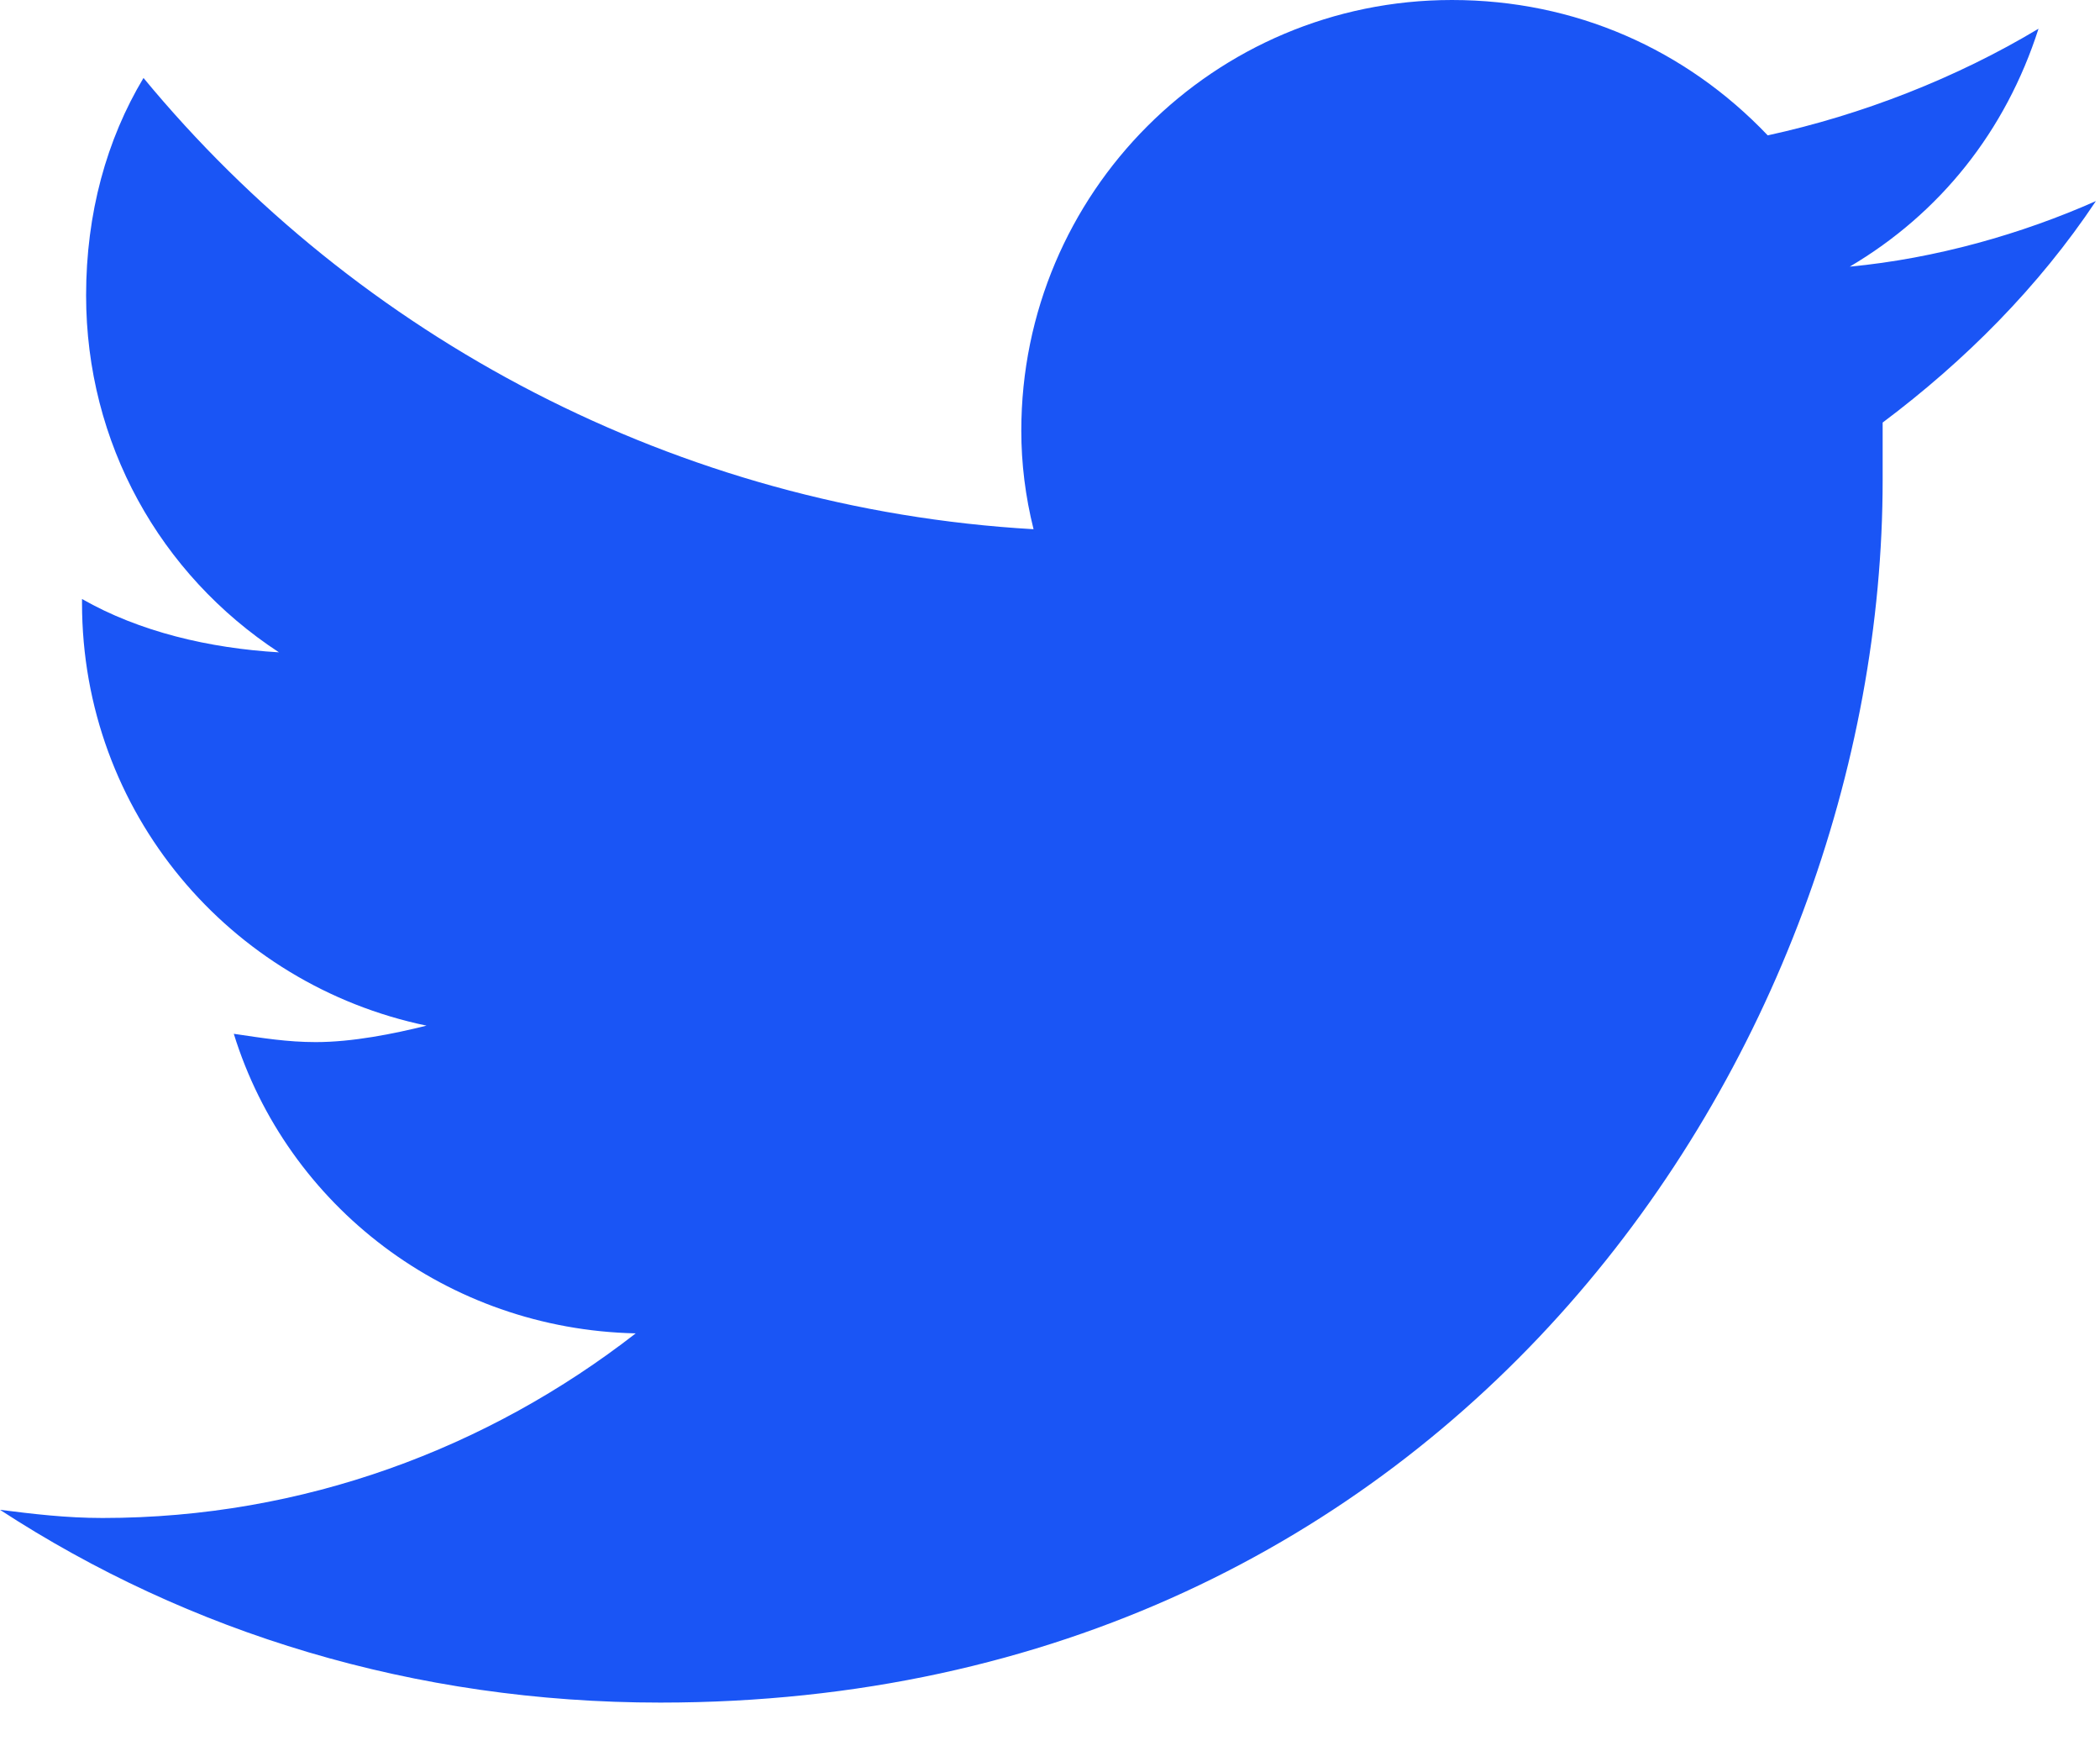
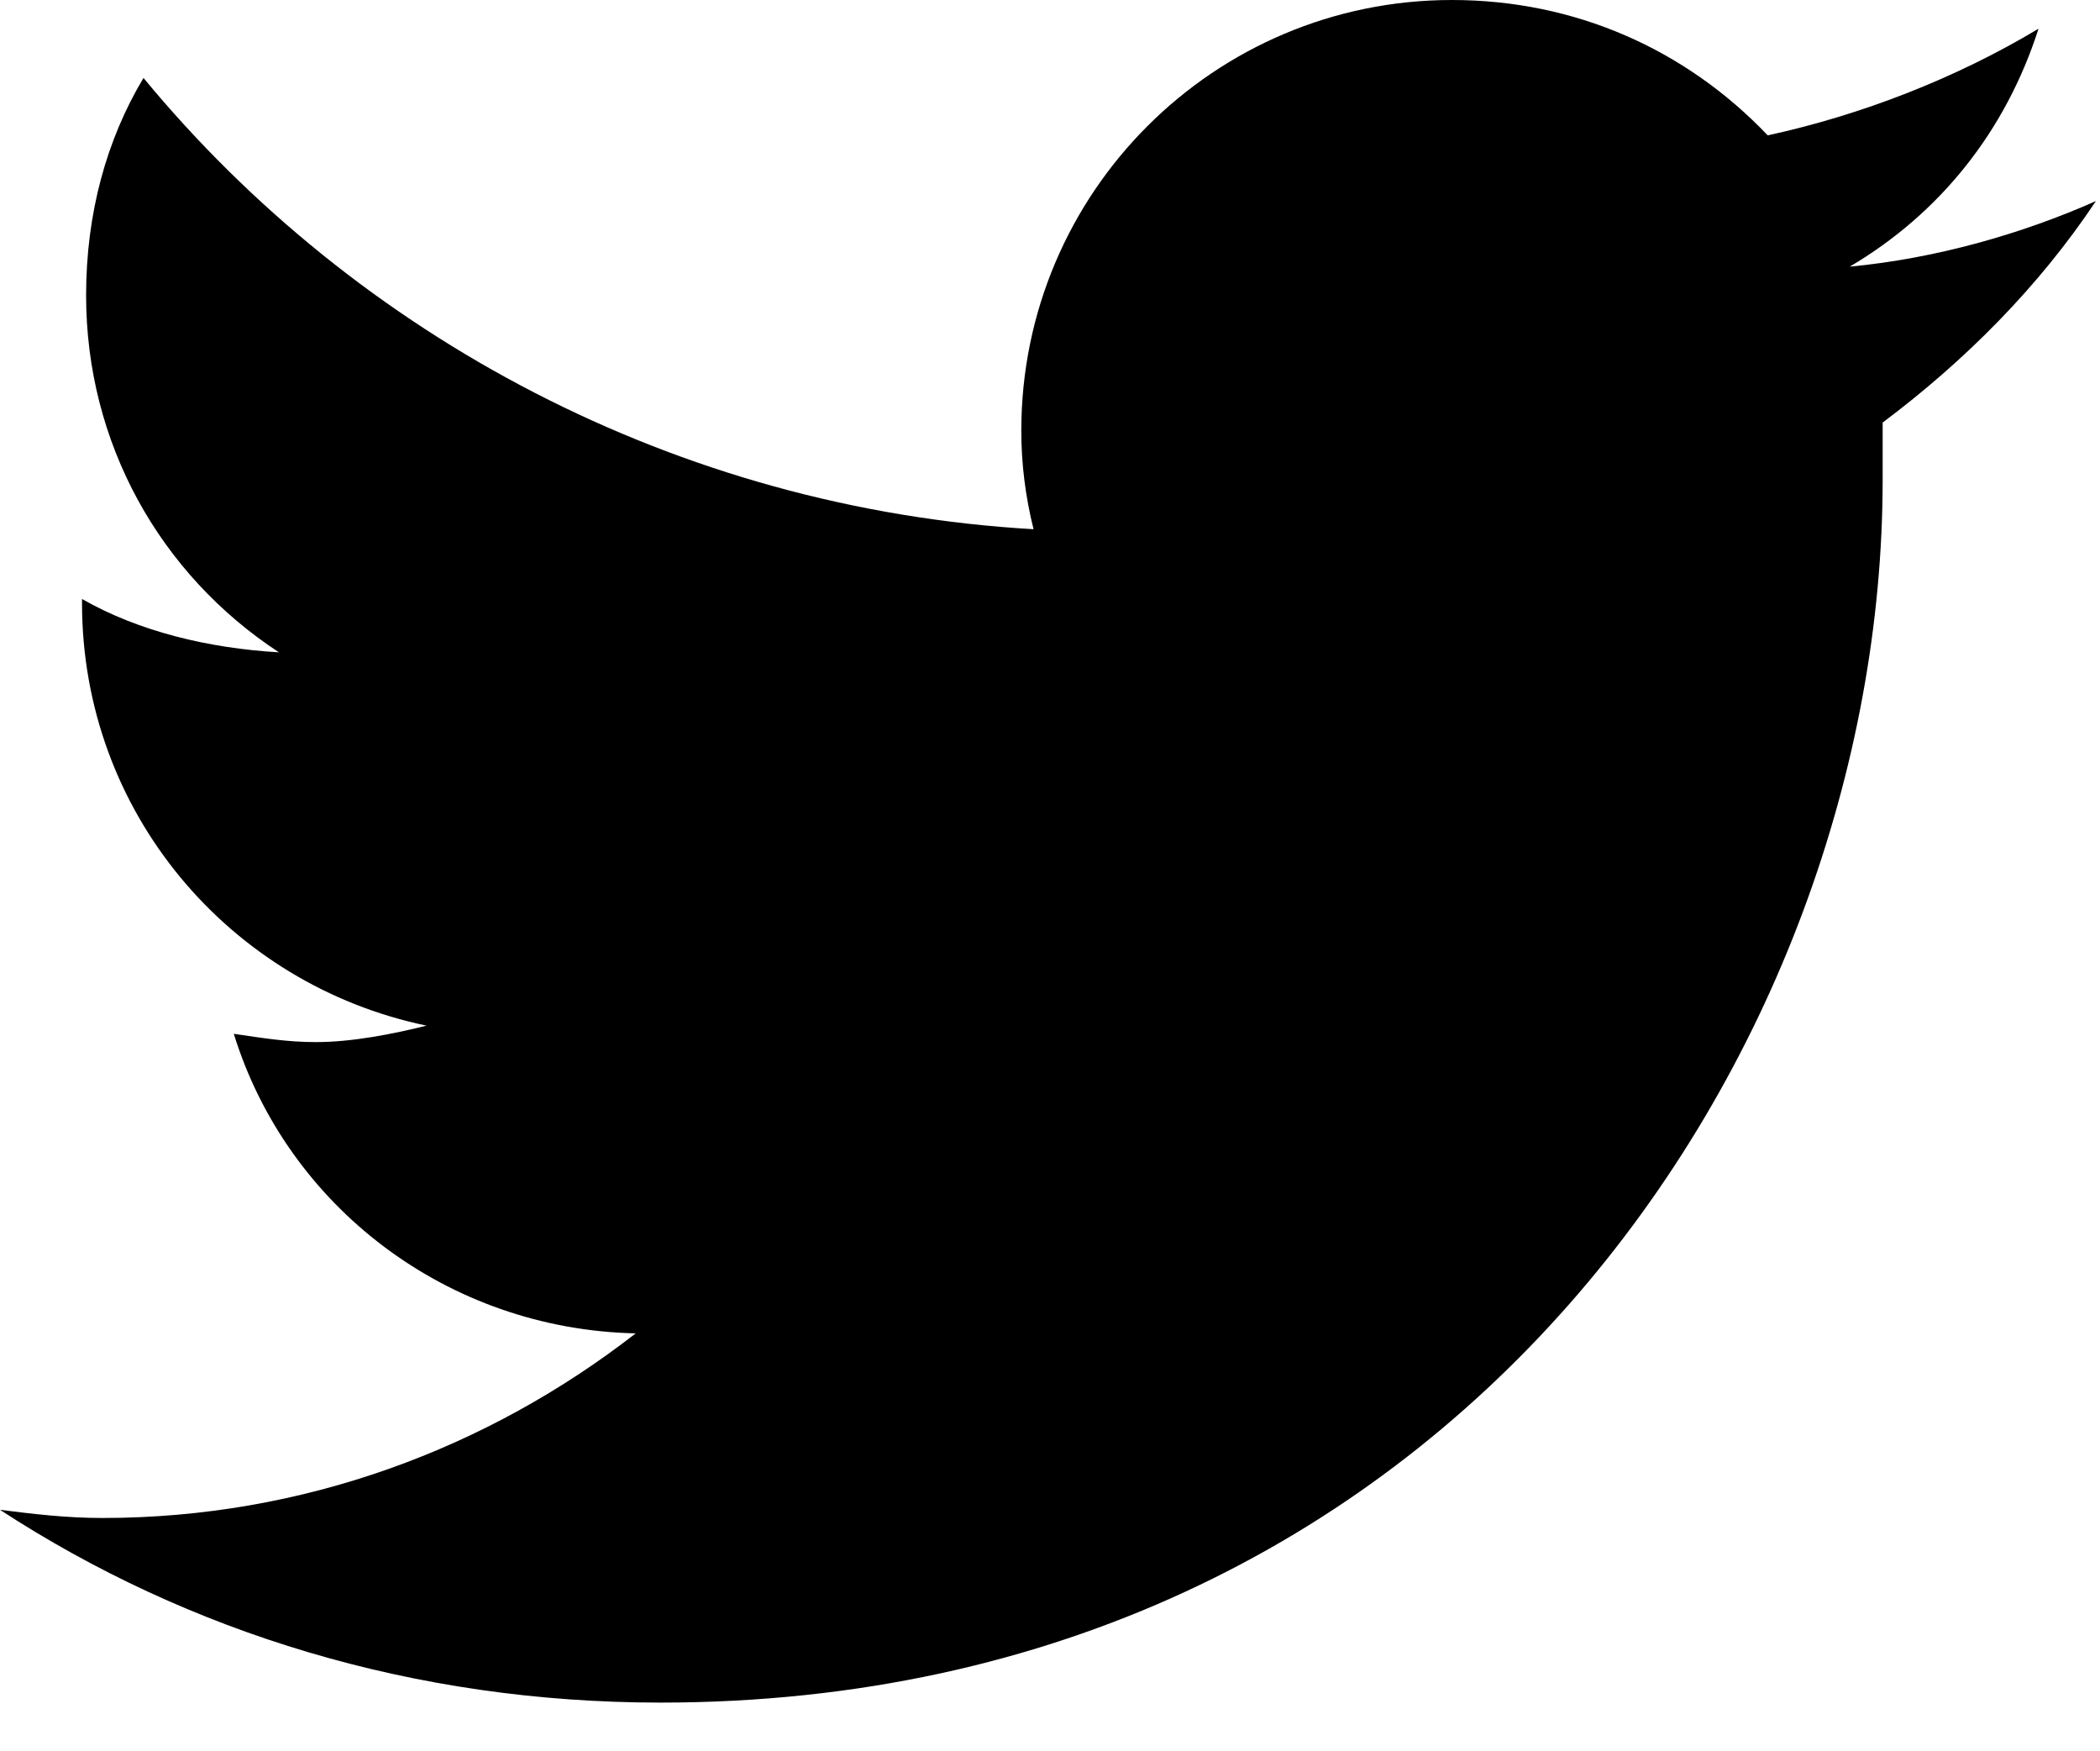
<svg xmlns="http://www.w3.org/2000/svg" width="18" height="15" viewBox="0 0 18 15" fill="none">
-   <path d="M16.137 3.621C16.84 3.094 17.473 2.461 17.965 1.723C17.332 2.004 16.594 2.215 15.855 2.285C16.629 1.828 17.191 1.125 17.473 0.246C16.77 0.668 15.961 0.984 15.152 1.16C14.449 0.422 13.5 0 12.445 0C10.406 0 8.754 1.652 8.754 3.691C8.754 3.973 8.789 4.254 8.859 4.535C5.801 4.359 3.059 2.883 1.23 0.668C0.914 1.195 0.738 1.828 0.738 2.531C0.738 3.797 1.371 4.922 2.391 5.59C1.793 5.555 1.195 5.414 0.703 5.133V5.168C0.703 6.961 1.969 8.438 3.656 8.789C3.375 8.859 3.023 8.93 2.707 8.93C2.461 8.93 2.25 8.895 2.004 8.859C2.461 10.336 3.832 11.391 5.449 11.426C4.184 12.41 2.602 13.008 0.879 13.008C0.562 13.008 0.281 12.973 0 12.938C1.617 13.992 3.551 14.59 5.66 14.59C12.445 14.59 16.137 9 16.137 4.113C16.137 3.938 16.137 3.797 16.137 3.621Z" fill="#1A55F5" />
+   <path d="M16.137 3.621C16.84 3.094 17.473 2.461 17.965 1.723C17.332 2.004 16.594 2.215 15.855 2.285C16.629 1.828 17.191 1.125 17.473 0.246C16.77 0.668 15.961 0.984 15.152 1.16C14.449 0.422 13.5 0 12.445 0C10.406 0 8.754 1.652 8.754 3.691C8.754 3.973 8.789 4.254 8.859 4.535C5.801 4.359 3.059 2.883 1.23 0.668C0.914 1.195 0.738 1.828 0.738 2.531C0.738 3.797 1.371 4.922 2.391 5.59C1.793 5.555 1.195 5.414 0.703 5.133V5.168C0.703 6.961 1.969 8.438 3.656 8.789C3.375 8.859 3.023 8.93 2.707 8.93C2.461 8.93 2.25 8.895 2.004 8.859C2.461 10.336 3.832 11.391 5.449 11.426C4.184 12.41 2.602 13.008 0.879 13.008C0.562 13.008 0.281 12.973 0 12.938C1.617 13.992 3.551 14.59 5.66 14.59C12.445 14.59 16.137 9 16.137 4.113C16.137 3.938 16.137 3.797 16.137 3.621Z" fill="currentColor" />
</svg>
